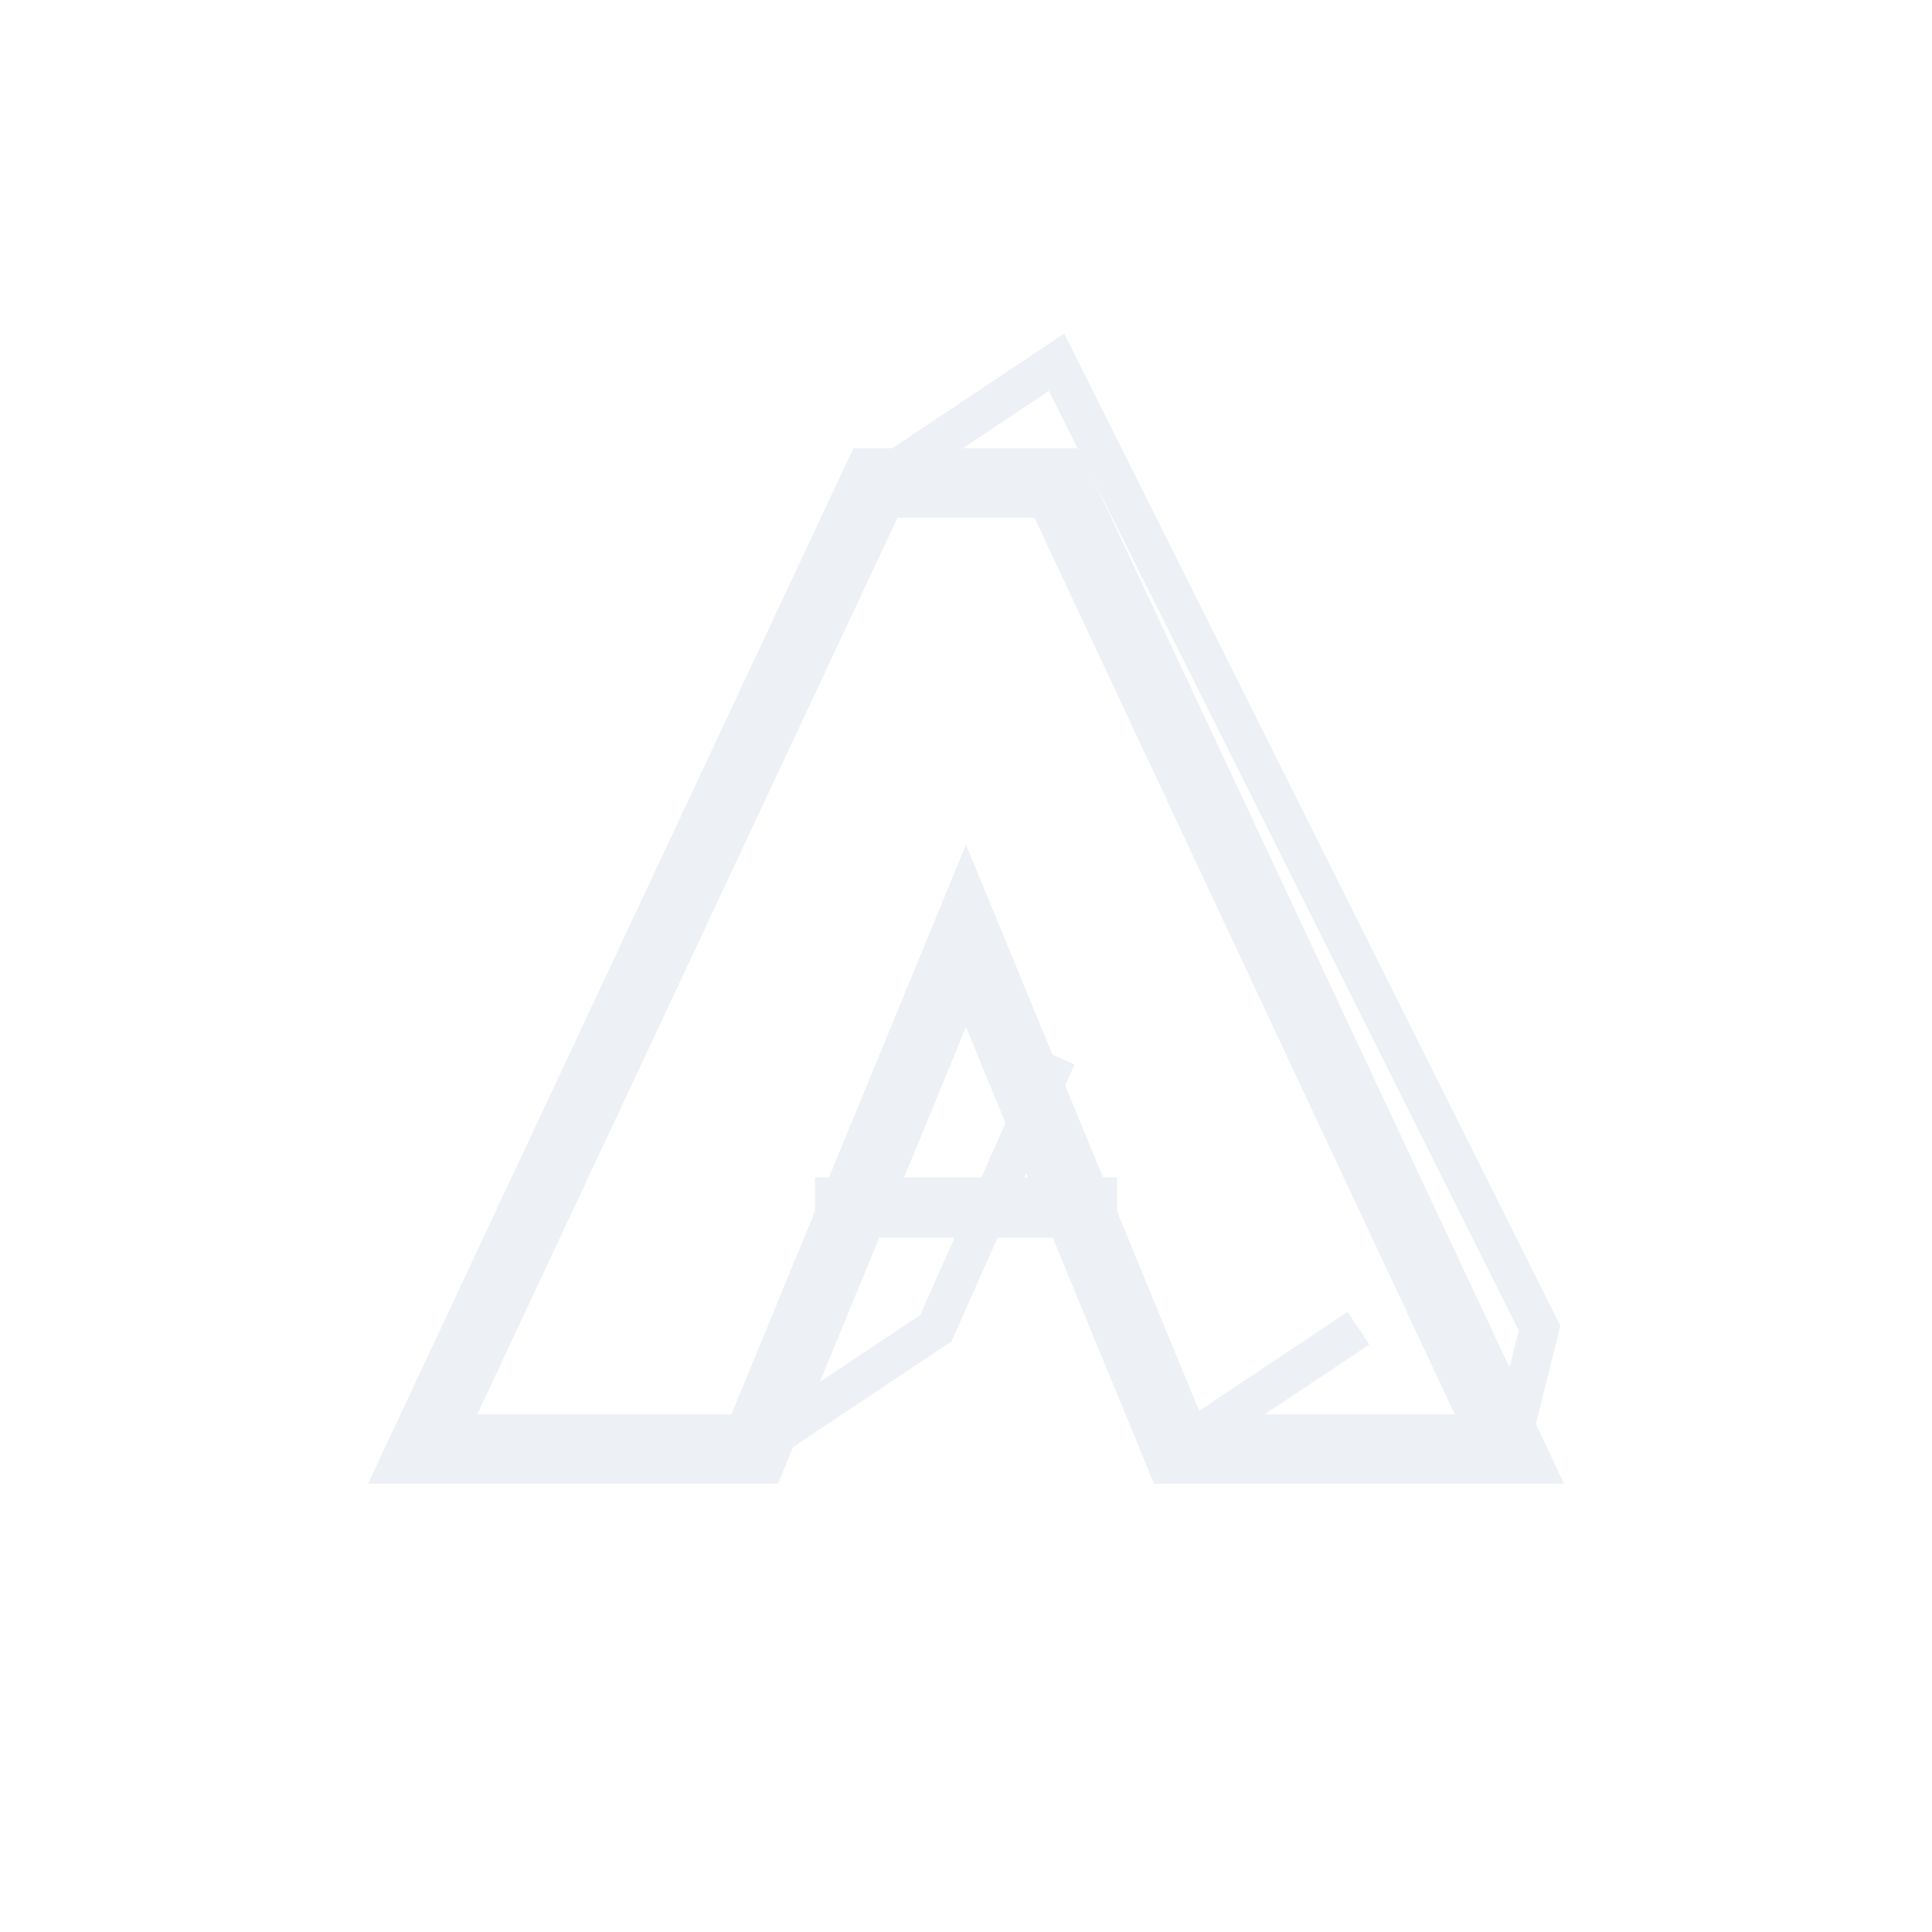
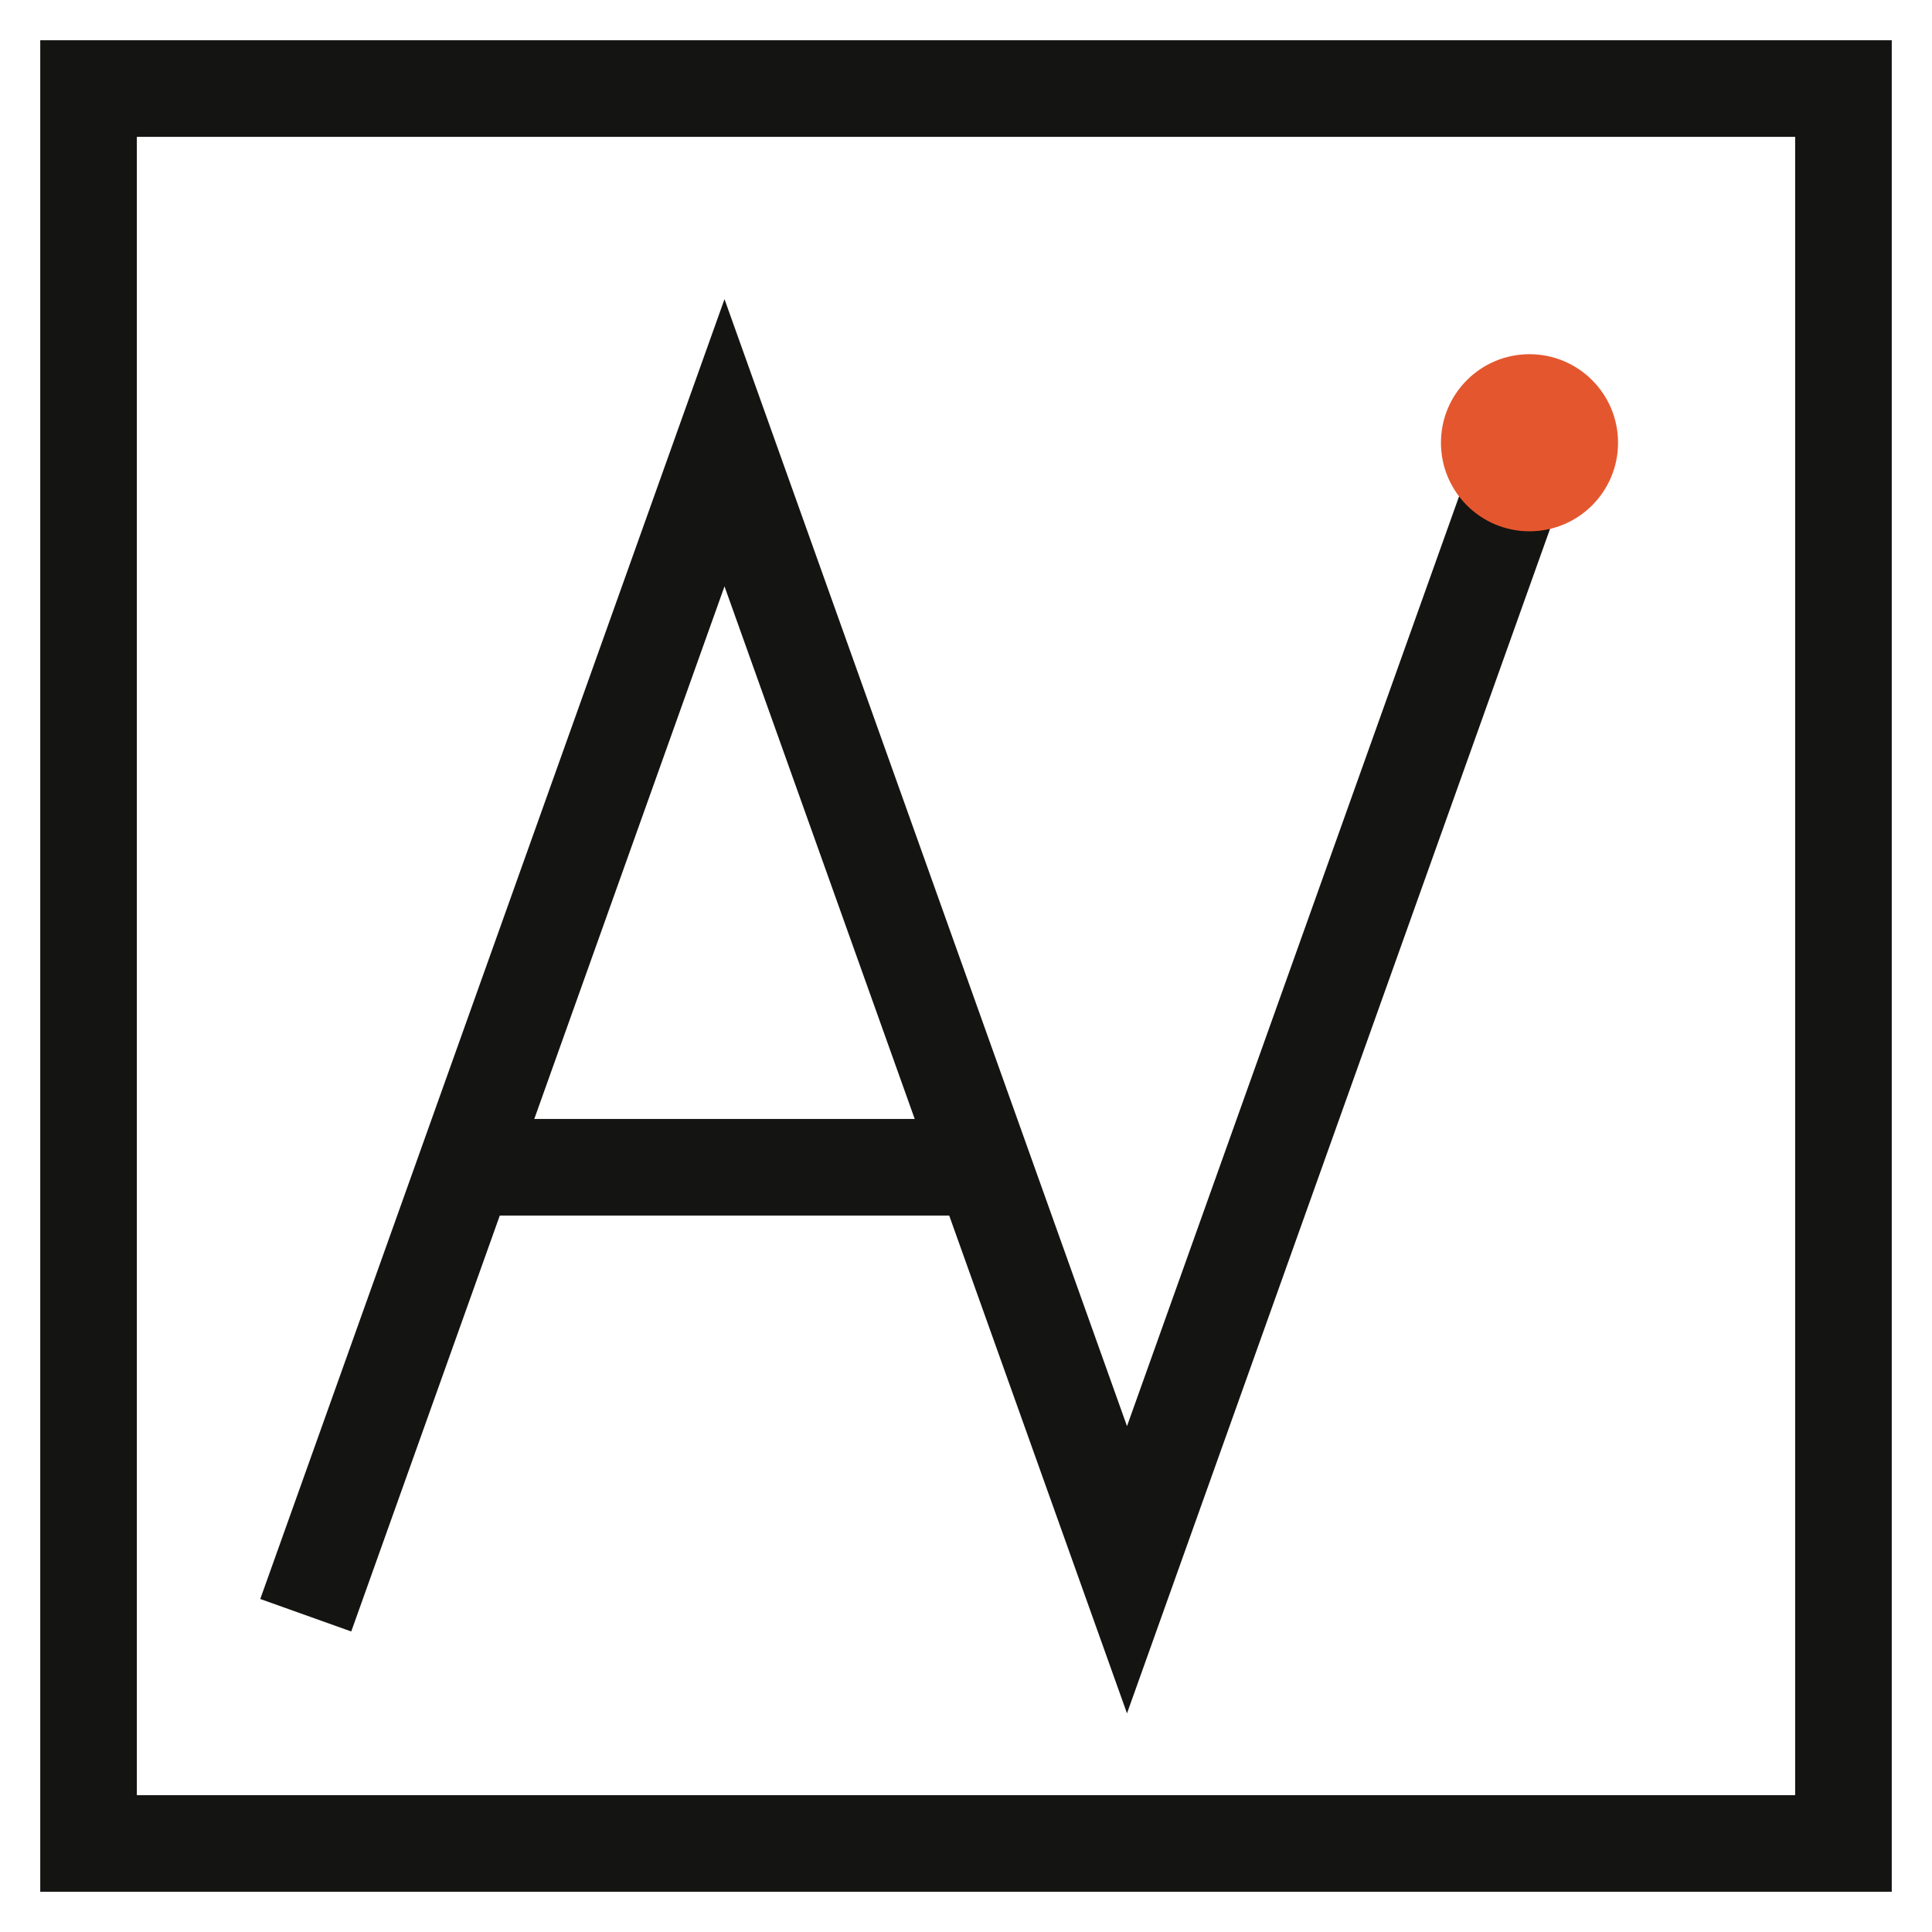
- <svg xmlns="http://www.w3.org/2000/svg" viewBox="0 0 64 64">
-   <g transform="translate(8 8)" fill="none" stroke="#edf0f4">
-     <path d="M6 40 21 8h6l15 32H31L24 23 17 40H6Z" stroke-width="2.3" />
-     <path d="m21 8 6-4 16 32-1 4M27 4l16 32M17 40l6-4 4-9M31 40l6-4" stroke-width="1.3" />
-     <path d="M19 32h10" stroke-width="2" />
+ <svg xmlns="http://www.w3.org/2000/svg" viewBox="0 0 48 48" width="48" height="48">
+   <g fill="none" stroke="#141412" stroke-width="2.4" stroke-linecap="square" stroke-linejoin="miter">
+     <rect x="2.2" y="2.2" width="43.6" height="43.6" />
+     <path d="M8 39 L18 11 L28 39 L38 11" />
+     <path d="M12.3 29 H23.7" />
  </g>
+   <circle cx="38" cy="11" r="2.2" fill="#e4572e" />
</svg>
